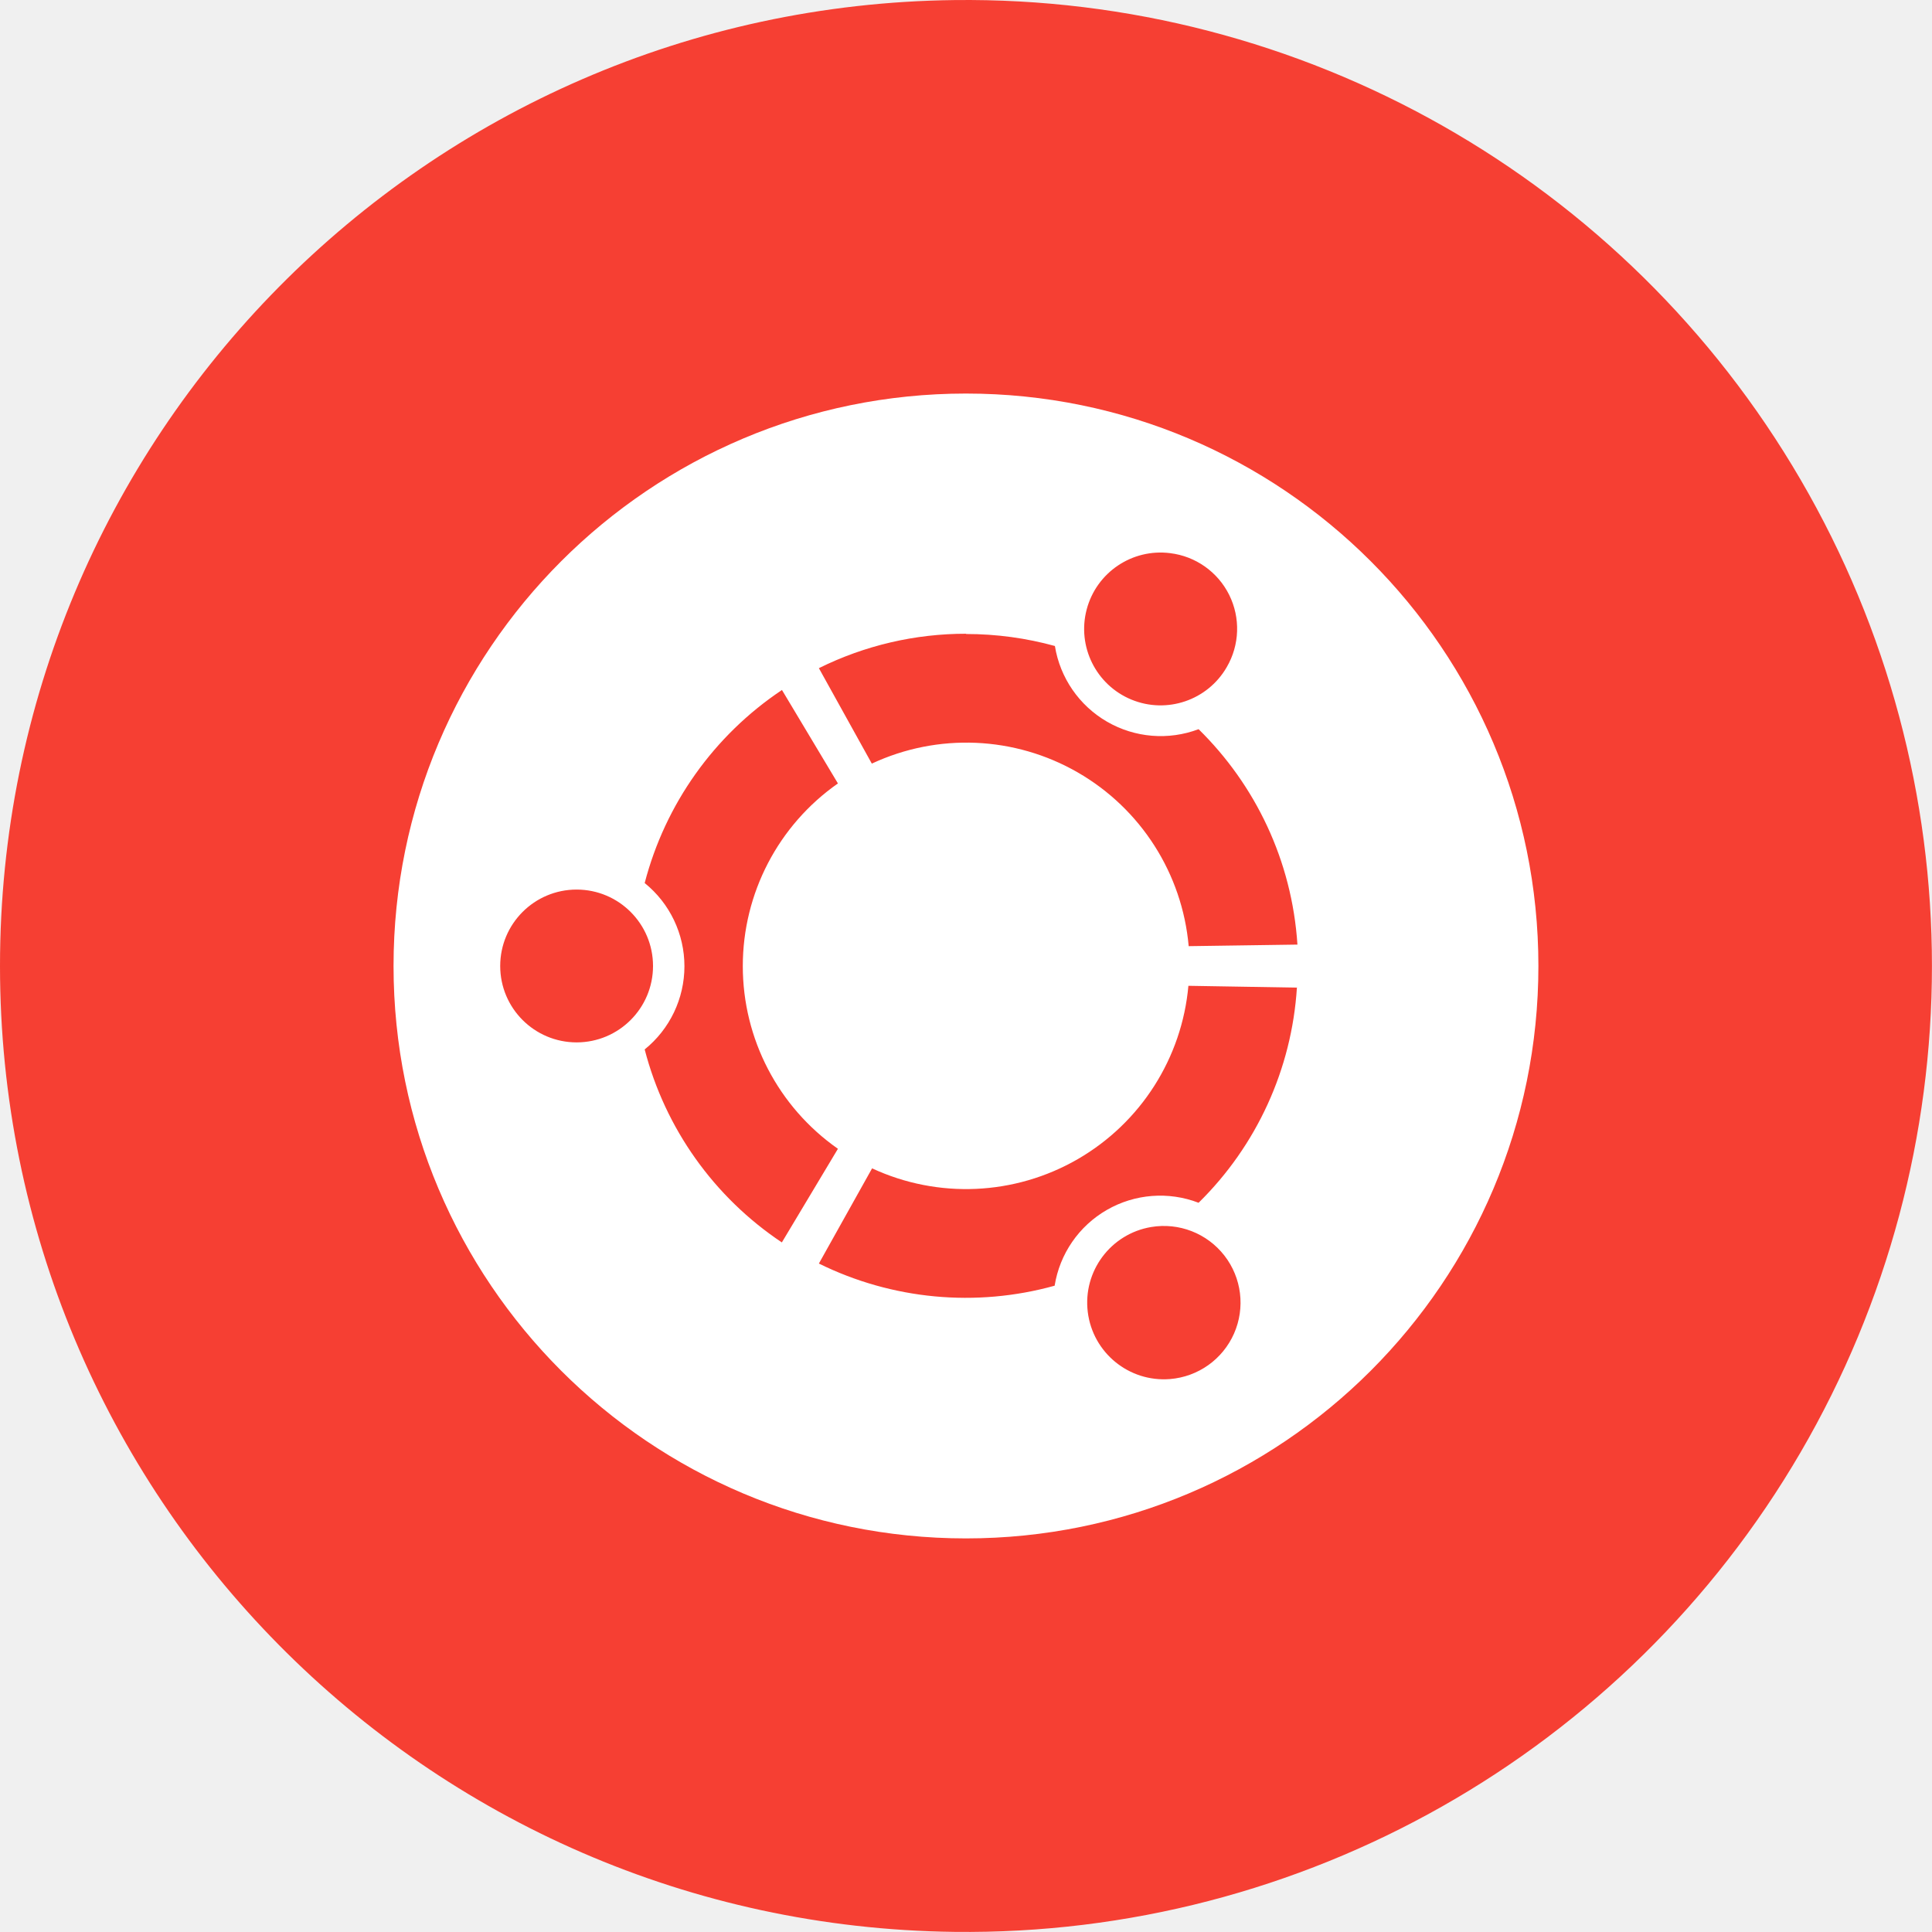
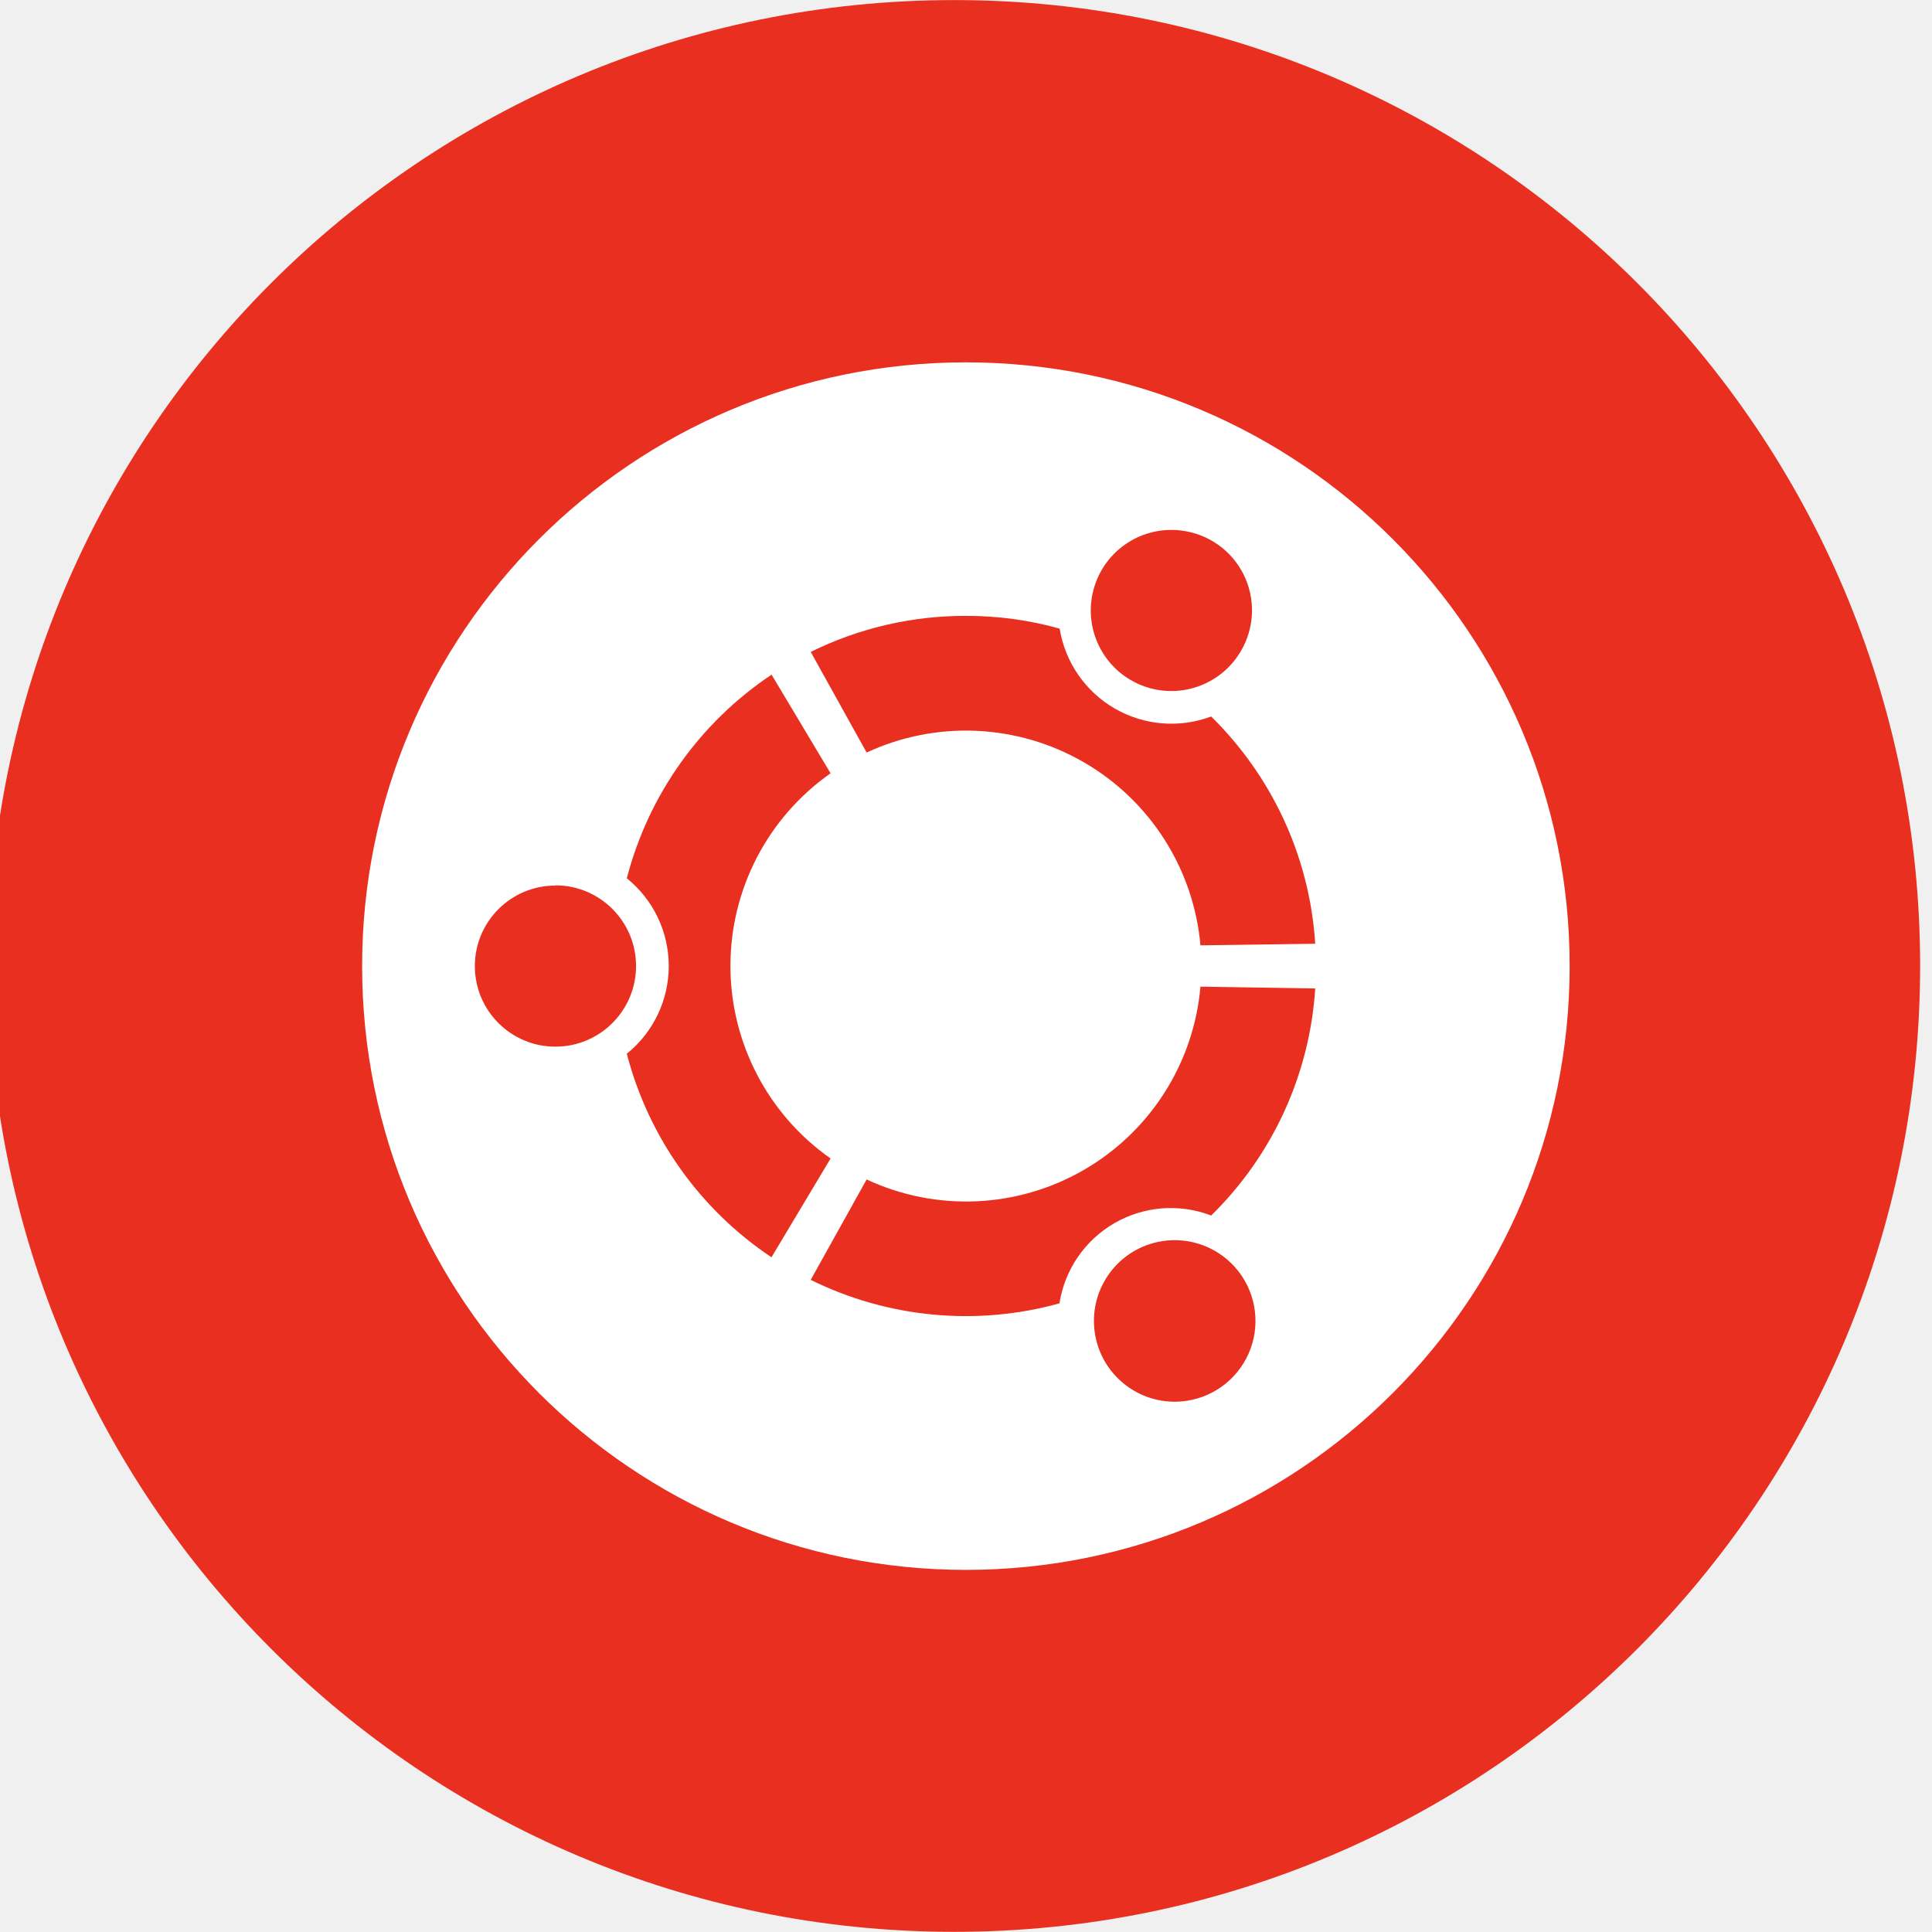
<svg xmlns="http://www.w3.org/2000/svg" width="32" height="32" version="1.1" viewBox="0 0 8.467 8.467" id="svg371">
  <defs id="defs37">
    <style id="current-color-scheme" type="text/css">.ColorScheme-Text { color:#565656; } .ColorScheme-Highlight { color:#5294e2; }</style>
    <style type="text/css" id="style13">.ColorScheme-Text { color:#565656; } .ColorScheme-Highlight { color:#5294e2; }</style>
    <style type="text/css" id="style15">.ColorScheme-Text { color:#565656; } .ColorScheme-Highlight { color:#5294e2; }</style>
    <style type="text/css" id="style17">.ColorScheme-Text { color:#565656; } .ColorScheme-Highlight { color:#5294e2; }</style>
    <style type="text/css" id="style19">.ColorScheme-Text { color:#565656; } .ColorScheme-Highlight { color:#5294e2; }</style>
    <style type="text/css" id="style21">.ColorScheme-Text { color:#565656; } .ColorScheme-Highlight { color:#5294e2; }</style>
    <style type="text/css" id="style23">.ColorScheme-Text { color:#565656; } .ColorScheme-Highlight { color:#5294e2; }</style>
    <style type="text/css" id="style25">.ColorScheme-Text { color:#565656; } .ColorScheme-Highlight { color:#5294e2; }</style>
    <style type="text/css" id="style27">.ColorScheme-Text { color:#565656; } .ColorScheme-Highlight { color:#5294e2; }</style>
    <style type="text/css" id="style29" />
    <style type="text/css" id="style31" />
    <style type="text/css" id="style33">.ColorScheme-Text { color:#565656; } .ColorScheme-Highlight { color:#5294e2; }</style>
    <style type="text/css" id="style35">.ColorScheme-Text { color:#565656; } .ColorScheme-Highlight { color:#5294e2; }</style>
  </defs>
-   <g id="ubuntu" transform="matrix(1.1429,0,0,1.1429,-1.511992,0.3018339)">
-     <g transform="matrix(0.53846,0,0,0.53846,0.42321,-1.1189)" id="g225" style="stroke-width:1.565">
-       <path d="m 8.467,1.588 a 6.879,6.879 0 1 1 0,13.757 6.879,6.879 0 0 1 0,-13.757 z" id="path223" style="fill:#f63f33;stroke-width:1.565" />
-     </g>
-     <path d="m 5.027,1.245 a 2.195,2.195 0 1 0 0,4.39 2.195,2.195 0 0 0 0,-4.39 z M 5.81,1.857 A 0.292,0.292 0 0 1 6.027,2.294 0.293,0.293 0 1 1 5.81,1.857 Z M 5.027,2.167 c 0.118,0 0.232,0.016 0.341,0.046 a 0.411,0.411 0 0 0 0.551,0.319 c 0.217,0.213 0.358,0.503 0.379,0.826 l -0.417,0.006 A 0.856,0.856 0 0 0 4.666,2.664 L 4.463,2.298 a 1.269,1.269 0 0 1 0.565,-0.132 z m -0.706,0.214 0.215,0.359 a 0.855,0.855 0 0 0 0,1.401 l -0.215,0.359 a 1.274,1.274 0 0 1 -0.526,-0.74 0.41,0.41 0 0 0 0,-0.638 1.276,1.276 0 0 1 0.526,-0.74 z M 3.534,3.147 a 0.293,0.293 0 1 1 0,0.586 0.293,0.293 0 0 1 0,-0.586 z m 2.345,0.369 0.417,0.007 A 1.269,1.269 0 0 1 5.919,4.348 0.41,0.41 0 0 0 5.367,4.666 1.272,1.272 0 0 1 4.463,4.581 l 0.204,-0.365 a 0.856,0.856 0 0 0 1.213,-0.701 z M 5.737,4.441 A 0.294,0.294 0 1 1 5.809,5.024 0.294,0.294 0 0 1 5.737,4.441 Z" id="path227" style="fill:#ffffff;stroke-width:0.875" />
+   <g id="g861">
+     <path d="m 4.182,3.0769684e-4 a 4.233,4.233 0 1 1 0,8.466 4.233,4.233 0 0 1 0,-8.466 z" id="path223" style="fill:#e93020;stroke-width:0.963;fill-opacity:1" />
+     <path d="m 4.233,1.588 a 2.646,2.646 0 1 0 0,5.292 2.646,2.646 0 0 0 0,-5.292 z M 5.176,2.325 A 0.352,0.352 0 0 1 5.439,2.852 0.353,0.353 0 1 1 5.176,2.325 Z M 4.233,2.699 c 0.142,0 0.28,0.019 0.411,0.056 a 0.496,0.496 0 0 0 0.664,0.385 c 0.261,0.257 0.431,0.606 0.456,0.996 l -0.503,0.007 A 1.032,1.032 0 0 0 3.798,3.298 L 3.553,2.857 A 1.529,1.529 0 0 1 4.233,2.699 Z M 3.381,2.956 3.64,3.389 a 1.031,1.031 0 0 0 0,1.688 L 3.381,5.51 a 1.536,1.536 0 0 1 -0.634,-0.892 0.494,0.494 0 0 0 0,-0.769 1.537,1.537 0 0 1 0.634,-0.892 z M 2.434,3.88 a 0.353,0.353 0 1 1 0,0.707 0.353,0.353 0 0 1 0,-0.706 z m 2.827,0.444 0.503,0.008 A 1.53,1.53 0 0 1 5.308,5.327 0.494,0.494 0 0 0 4.643,5.712 1.534,1.534 0 0 1 3.553,5.609 L 3.798,5.169 A 1.031,1.031 0 0 0 5.261,4.324 Z M 5.089,5.44 a 0.354,0.354 0 1 1 0.086,0.702 0.354,0.354 0 0 1 -0.086,-0.702 z" id="path227" style="fill:#ffffff;stroke-width:1.055" />
  </g>
</svg>
